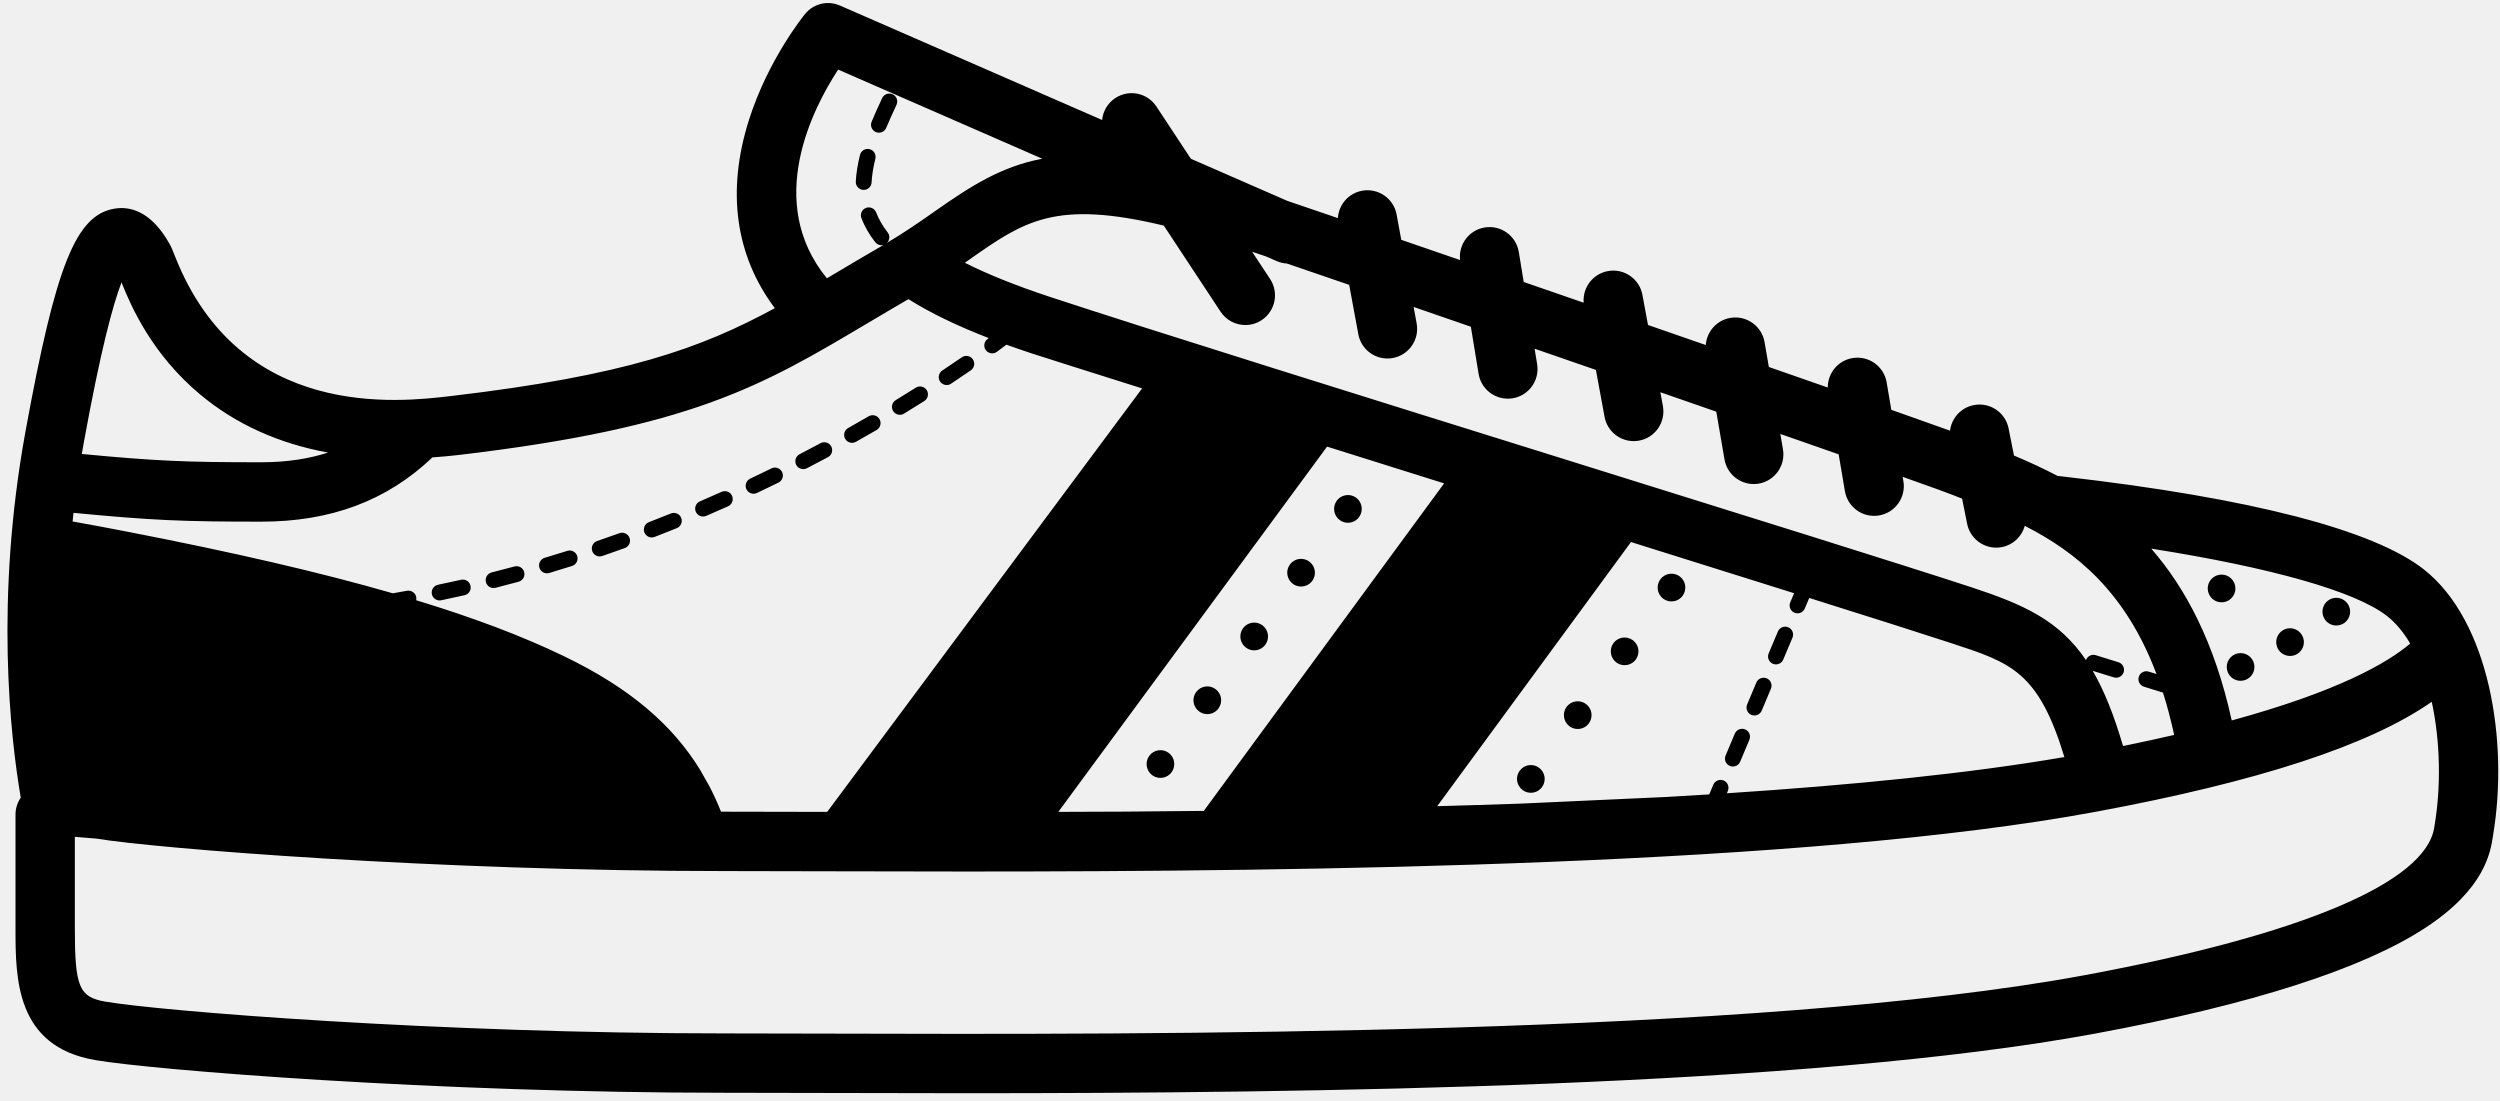
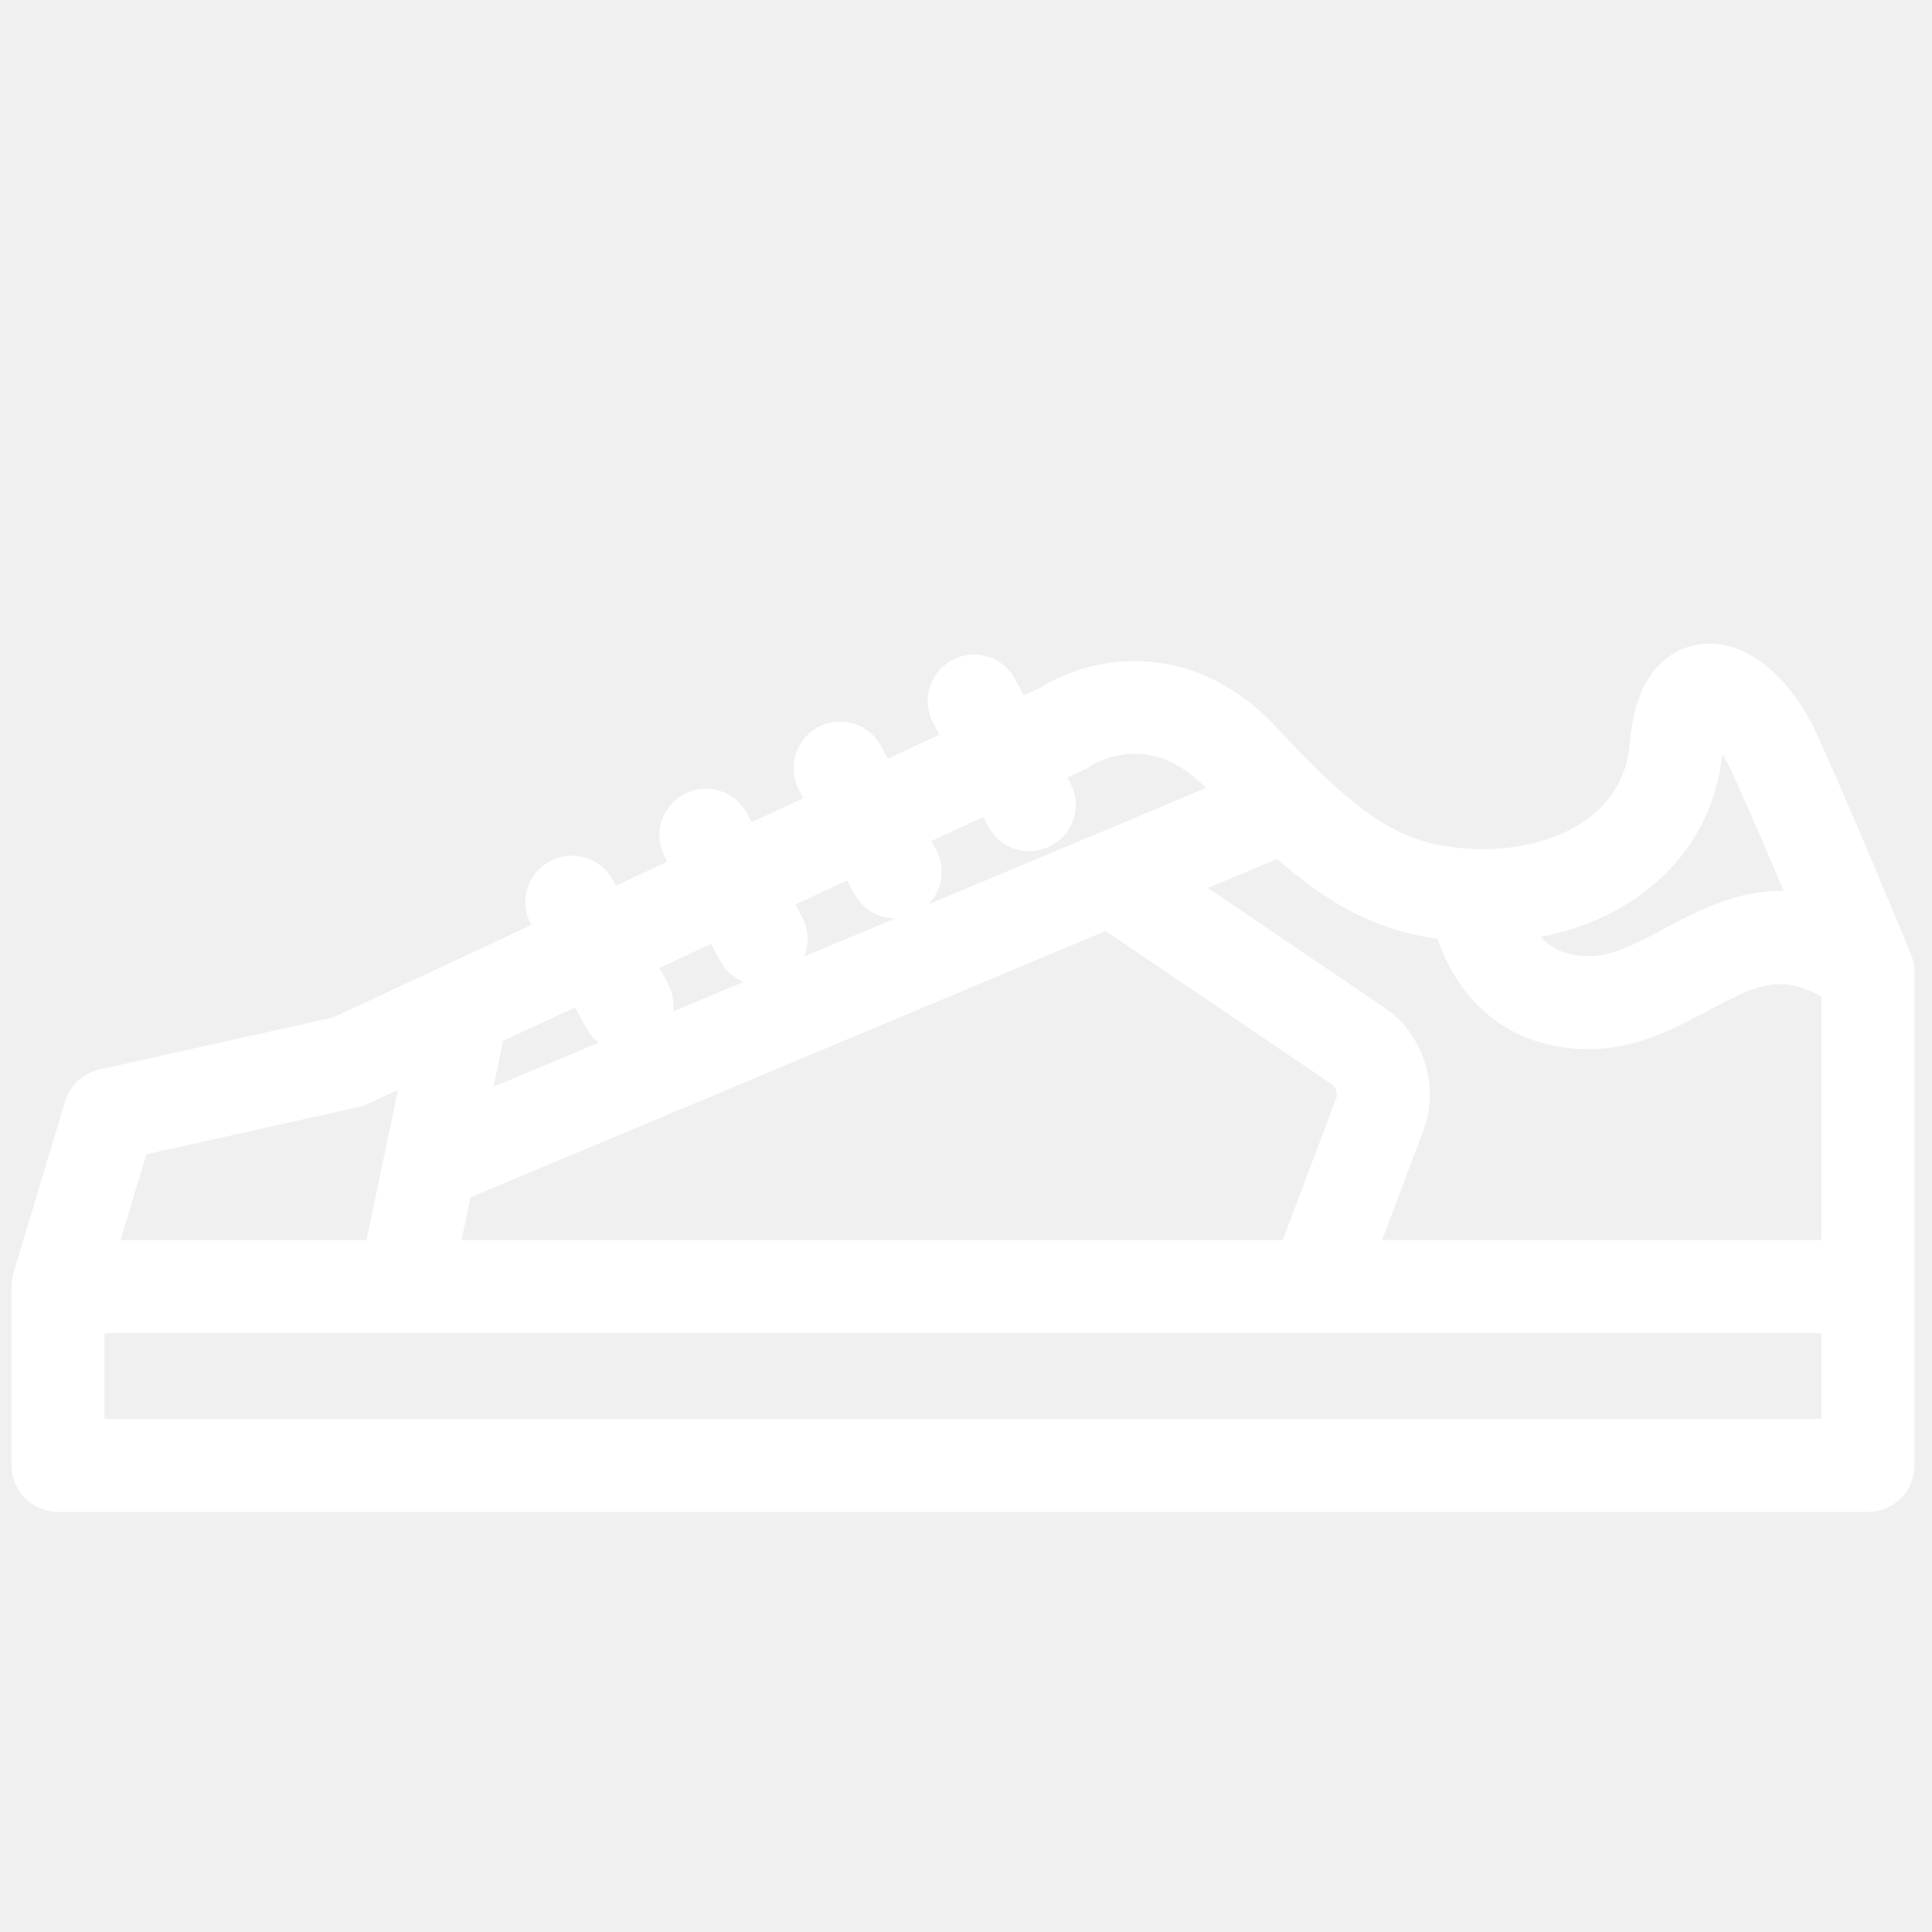
- <svg xmlns="http://www.w3.org/2000/svg" width="284px" height="125px" viewBox="0 0 284 125" version="1.1">
-   <defs />
-   <g id="Page-1" stroke="none" stroke-width="1" fill="none" fill-rule="evenodd">
-     <g id="noun_38030_cc" transform="translate(1, 0)" fill="#000000">
-       <path d="M253.531,77.339 C252.917,77.339 252.337,76.981 252.083,76.382 C251.744,75.581 252.118,74.66 252.917,74.318 C253.713,73.977 254.638,74.35 254.979,75.15 C255.317,75.952 254.944,76.874 254.148,77.213 C253.944,77.299 253.735,77.339 253.531,77.339 L253.531,77.339 Z M252.26,68.147 C252.98,67.652 253.159,66.672 252.663,65.957 C252.176,65.24 251.194,65.057 250.48,65.552 C249.761,66.047 249.581,67.022 250.077,67.741 C250.381,68.183 250.873,68.422 251.372,68.422 C251.68,68.422 251.992,68.331 252.267,68.147 L252.26,68.147 L252.26,68.147 Z M259.153,74.515 C259.419,74.515 259.694,74.449 259.94,74.305 C260.692,73.869 260.948,72.906 260.51,72.156 C260.074,71.4 259.114,71.143 258.362,71.58 C257.612,72.016 257.356,72.978 257.787,73.734 C258.08,74.237 258.609,74.515 259.153,74.515 L259.153,74.515 Z M264.406,71.057 C264.73,71.057 265.056,70.958 265.34,70.752 C266.036,70.236 266.185,69.245 265.669,68.548 C265.152,67.85 264.167,67.701 263.468,68.219 C262.77,68.736 262.623,69.721 263.139,70.423 C263.449,70.837 263.926,71.057 264.406,71.057 L264.406,71.057 Z M195.854,87.078 C196.205,87.078 196.537,86.873 196.682,86.528 L197.73,84.041 C197.924,83.581 197.711,83.054 197.253,82.864 C196.798,82.668 196.269,82.885 196.075,83.34 L195.028,85.828 C194.833,86.288 195.048,86.814 195.505,87.005 C195.62,87.054 195.738,87.078 195.854,87.078 L195.854,87.078 Z M200.399,75.405 C200.513,75.453 200.631,75.474 200.748,75.474 C201.1,75.474 201.432,75.269 201.577,74.924 L202.626,72.438 C202.818,71.979 202.605,71.452 202.149,71.26 C201.69,71.065 201.165,71.281 200.97,71.737 L199.92,74.225 C199.73,74.686 199.942,75.214 200.399,75.405 L200.399,75.405 Z M197.953,81.206 C198.066,81.256 198.184,81.277 198.302,81.277 C198.651,81.277 198.984,81.071 199.13,80.726 L200.177,78.24 C200.37,77.78 200.155,77.253 199.7,77.06 C199.24,76.867 198.713,77.082 198.521,77.54 L197.474,80.027 C197.279,80.485 197.497,81.014 197.953,81.206 L197.953,81.206 Z M140.544,73.571 C140.786,73.749 141.056,73.847 141.333,73.871 C141.864,73.919 142.405,73.699 142.743,73.236 C143.257,72.537 143.106,71.546 142.41,71.033 C141.712,70.519 140.722,70.667 140.207,71.366 C139.694,72.072 139.845,73.057 140.544,73.571 L140.544,73.571 Z M135.221,80.816 C135.457,80.996 135.732,81.091 136.009,81.118 C136.538,81.165 137.078,80.942 137.417,80.482 C137.93,79.781 137.784,78.797 137.084,78.282 C136.384,77.763 135.402,77.911 134.882,78.617 C134.365,79.314 134.518,80.302 135.221,80.816 L135.221,80.816 Z M151.193,59.078 C151.436,59.258 151.711,59.354 151.984,59.379 C152.517,59.426 153.054,59.204 153.391,58.742 C153.904,58.044 153.761,57.06 153.058,56.539 C152.36,56.026 151.375,56.177 150.859,56.875 C150.343,57.581 150.494,58.565 151.193,59.078 L151.193,59.078 Z M145.87,66.327 C146.108,66.503 146.383,66.599 146.661,66.623 C147.187,66.67 147.732,66.45 148.071,65.992 C148.584,65.288 148.435,64.304 147.731,63.789 C147.031,63.275 146.048,63.425 145.534,64.124 C145.021,64.824 145.17,65.808 145.87,66.327 L145.87,66.327 Z M129.893,88.063 C130.135,88.239 130.405,88.334 130.682,88.359 C131.211,88.406 131.754,88.185 132.093,87.728 C132.606,87.025 132.456,86.038 131.757,85.523 C131.054,85.011 130.071,85.159 129.558,85.858 C129.044,86.56 129.195,87.547 129.893,88.063 L129.893,88.063 Z M78.871,58.678 C78.988,58.678 79.109,58.656 79.224,58.605 C80.064,58.244 80.891,57.88 81.707,57.515 C82.161,57.313 82.364,56.78 82.161,56.326 C81.958,55.873 81.427,55.67 80.973,55.873 C80.166,56.235 79.346,56.596 78.516,56.953 C78.06,57.149 77.849,57.678 78.044,58.134 C78.191,58.475 78.522,58.678 78.871,58.678 L78.871,58.678 Z M73.043,61.056 C73.15,61.056 73.26,61.036 73.365,60.996 C74.216,60.666 75.057,60.334 75.887,59.998 C76.347,59.812 76.569,59.288 76.383,58.826 C76.197,58.366 75.672,58.144 75.213,58.331 C74.391,58.662 73.56,58.992 72.718,59.317 C72.255,59.497 72.024,60.017 72.204,60.481 C72.341,60.837 72.682,61.056 73.043,61.056 L73.043,61.056 Z M67.129,63.211 C67.225,63.211 67.323,63.194 67.42,63.162 C68.281,62.867 69.134,62.566 69.978,62.261 C70.445,62.093 70.687,61.577 70.518,61.11 C70.349,60.643 69.834,60.401 69.368,60.569 C68.532,60.87 67.689,61.166 66.838,61.458 C66.368,61.619 66.117,62.131 66.278,62.601 C66.406,62.975 66.754,63.211 67.129,63.211 L67.129,63.211 Z M61.136,65.129 C61.221,65.129 61.307,65.118 61.393,65.092 C62.264,64.833 63.128,64.566 63.985,64.294 C64.458,64.142 64.719,63.638 64.57,63.166 C64.42,62.692 63.914,62.429 63.441,62.58 C62.595,62.849 61.741,63.111 60.878,63.368 C60.404,63.51 60.132,64.01 60.275,64.488 C60.391,64.877 60.748,65.129 61.136,65.129 L61.136,65.129 Z M84.607,56.089 C84.736,56.089 84.866,56.062 84.99,56.003 C85.819,55.609 86.634,55.218 87.433,54.824 C87.878,54.605 88.062,54.067 87.843,53.62 C87.623,53.174 87.086,52.989 86.64,53.209 C85.849,53.598 85.043,53.987 84.223,54.376 C83.774,54.588 83.582,55.124 83.794,55.573 C83.948,55.898 84.271,56.089 84.607,56.089 L84.607,56.089 Z M48.938,68.21 C48.999,68.21 49.06,68.204 49.121,68.191 C50.011,68.007 50.895,67.817 51.773,67.616 C52.258,67.506 52.561,67.025 52.451,66.541 C52.341,66.056 51.858,65.751 51.377,65.862 C50.509,66.058 49.636,66.246 48.758,66.428 C48.271,66.53 47.958,67.007 48.059,67.494 C48.147,67.919 48.522,68.21 48.938,68.21 L48.938,68.21 Z M55.07,66.801 C55.143,66.801 55.217,66.792 55.29,66.774 C56.171,66.551 57.047,66.322 57.915,66.085 C58.394,65.954 58.676,65.461 58.546,64.981 C58.415,64.502 57.923,64.219 57.443,64.35 C56.585,64.583 55.722,64.811 54.85,65.03 C54.369,65.152 54.078,65.641 54.2,66.121 C54.302,66.53 54.668,66.801 55.07,66.801 L55.07,66.801 Z M101.225,47.124 C101.384,47.124 101.545,47.082 101.691,46.992 C102.494,46.502 103.263,46.024 103.997,45.559 C104.416,45.294 104.542,44.738 104.276,44.319 C104.011,43.9 103.456,43.774 103.037,44.039 C102.311,44.498 101.55,44.97 100.756,45.455 C100.333,45.714 100.199,46.266 100.457,46.691 C100.626,46.969 100.922,47.124 101.225,47.124 L101.225,47.124 Z M106.54,43.741 C106.71,43.741 106.883,43.693 107.035,43.592 C107.848,43.053 108.599,42.542 109.286,42.069 C109.694,41.786 109.797,41.227 109.515,40.818 C109.233,40.408 108.673,40.305 108.265,40.588 C107.588,41.055 106.846,41.559 106.043,42.091 C105.628,42.366 105.515,42.925 105.79,43.339 C105.962,43.6 106.248,43.741 106.54,43.741 L106.54,43.741 Z M98.499,15.006 C98.612,15.052 98.731,15.074 98.846,15.074 C99.197,15.074 99.53,14.867 99.675,14.523 C100.005,13.733 100.398,12.855 100.84,11.911 C101.05,11.461 100.857,10.925 100.407,10.714 C99.958,10.504 99.422,10.697 99.212,11.146 C98.759,12.113 98.357,13.015 98.018,13.827 C97.826,14.287 98.042,14.814 98.499,15.006 L98.499,15.006 Z M97.071,21.571 C97.086,21.572 97.1,21.572 97.116,21.572 C97.592,21.572 97.989,21.199 98.013,20.718 C98.054,19.915 98.193,19.038 98.441,18.033 C98.559,17.55 98.265,17.063 97.783,16.944 C97.3,16.824 96.814,17.12 96.695,17.603 C96.42,18.72 96.264,19.71 96.218,20.628 C96.194,21.125 96.576,21.547 97.071,21.571 L97.071,21.571 Z M90.249,53.296 C90.388,53.296 90.53,53.263 90.661,53.194 C91.478,52.773 92.278,52.35 93.061,51.932 C93.499,51.697 93.663,51.152 93.429,50.714 C93.194,50.276 92.649,50.111 92.213,50.346 C91.439,50.761 90.647,51.179 89.837,51.598 C89.396,51.825 89.223,52.368 89.451,52.809 C89.609,53.118 89.924,53.296 90.249,53.296 L90.249,53.296 Z M95.792,50.307 C95.941,50.307 96.092,50.269 96.232,50.191 C97.04,49.737 97.825,49.287 98.586,48.845 C99.014,48.595 99.16,48.044 98.91,47.614 C98.661,47.184 98.111,47.039 97.681,47.289 C96.928,47.728 96.151,48.173 95.351,48.623 C94.918,48.867 94.764,49.414 95.007,49.848 C95.172,50.142 95.477,50.307 95.792,50.307 L95.792,50.307 Z M282.225,94.809 L282.196,95.008 C281.923,96.788 281.29,100.957 274.56,105.374 C267.418,110.065 254.814,114.112 237.096,117.401 C204.109,123.527 147.47,124.19 108.715,124.19 C102.824,124.19 97.349,124.174 92.429,124.161 C88.37,124.149 84.679,124.139 81.438,124.139 C48.376,124.139 16.241,121.535 9.804,120.424 C0.762,118.864 0.762,111.117 0.762,105.461 L0.762,92.527 C0.762,91.815 0.983,91.157 1.358,90.613 C0.163,83.616 -1.581,68.076 1.893,49.026 C5.344,30.112 7.615,24.432 12.016,23.701 C13.689,23.424 16.133,23.896 18.271,27.724 C18.481,28.101 18.64,28.502 18.879,29.111 C26.248,47.816 44.314,45.687 50.25,44.988 C70.025,42.66 78.597,39.581 87.019,35.007 C82.547,29.039 81.518,21.747 84.066,13.674 C86.232,6.805 90.285,1.794 90.457,1.584 C91.413,0.414 93.029,0.023 94.414,0.627 L124.2,13.632 C124.296,12.654 124.814,11.725 125.697,11.141 C127.251,10.114 129.341,10.544 130.367,12.097 L134.282,18.034 L145.247,22.822 C146.854,23.366 148.788,24.026 150.982,24.775 C151.075,23.266 152.176,21.956 153.73,21.668 C155.559,21.33 157.32,22.54 157.655,24.372 L158.184,27.244 C160.304,27.972 162.541,28.742 164.863,29.541 C164.666,27.769 165.884,26.133 167.662,25.84 C169.497,25.539 171.232,26.784 171.535,28.621 L172.094,32.034 C174.333,32.808 176.612,33.594 178.906,34.388 C178.763,32.682 179.936,31.114 181.653,30.796 C183.48,30.455 185.243,31.668 185.58,33.5 L186.212,36.917 C188.424,37.685 190.622,38.446 192.775,39.194 C192.885,37.684 194.003,36.381 195.564,36.113 C197.395,35.799 199.141,37.031 199.455,38.867 L199.942,41.687 C202.279,42.502 204.525,43.285 206.636,44.024 C206.625,42.398 207.789,40.958 209.439,40.679 C211.274,40.368 213.013,41.604 213.325,43.439 L213.852,46.554 C216.585,47.518 218.858,48.324 220.525,48.924 C220.695,47.517 221.744,46.313 223.211,46.021 C225.036,45.656 226.812,46.84 227.176,48.667 L227.789,51.751 C229.409,52.431 231.072,53.185 232.748,54.068 C232.977,54.091 233.219,54.116 233.475,54.146 C254.955,56.606 268.675,60.254 274.304,64.649 C281.824,70.527 283.981,84.271 282.225,94.809 L282.225,94.809 Z M243.38,62.324 C247.277,66.8 250.579,72.979 252.525,81.844 C264.381,78.601 270.071,75.421 272.8,73.111 C272.052,71.84 271.172,70.765 270.153,69.971 C266.577,67.178 257.045,64.482 243.38,62.324 L243.38,62.324 Z M109.181,29.446 C108.993,29.578 108.799,29.714 108.605,29.85 C111.212,31.164 114.433,32.458 118.24,33.715 C129.364,37.387 153.777,45.005 177.389,52.373 C196.842,58.444 215.221,64.178 222.887,66.691 C228.938,68.676 232.919,70.489 235.969,74.989 C236.13,74.536 236.617,74.287 237.08,74.43 L239.656,75.23 C240.131,75.377 240.393,75.88 240.251,76.355 C240.131,76.74 239.776,76.989 239.392,76.989 C239.305,76.989 239.212,76.975 239.127,76.948 L236.732,76.207 C238.011,78.402 239.127,81.166 240.177,84.746 C242.23,84.329 244.164,83.911 245.984,83.488 C245.61,81.771 245.19,80.169 244.715,78.682 L242.561,78.012 C242.086,77.865 241.819,77.362 241.967,76.888 C242.112,76.414 242.615,76.15 243.091,76.295 L243.979,76.571 C240.471,67.251 234.885,62.727 229.016,59.737 C228.686,60.926 227.72,61.89 226.433,62.148 C226.21,62.192 225.987,62.213 225.768,62.213 C224.194,62.213 222.79,61.105 222.466,59.501 L221.896,56.65 C221.847,56.629 221.795,56.61 221.744,56.59 L220.814,56.221 C220.105,55.941 218.093,55.214 215.142,54.169 L215.226,54.664 C215.537,56.499 214.3,58.242 212.465,58.553 C212.275,58.586 212.087,58.602 211.899,58.602 C210.285,58.602 208.858,57.437 208.581,55.792 L207.872,51.612 C205.826,50.894 203.6,50.117 201.246,49.296 L201.545,51.043 C201.859,52.878 200.628,54.623 198.795,54.939 C198.602,54.972 198.409,54.988 198.22,54.988 C196.609,54.988 195.186,53.828 194.902,52.186 L193.97,46.764 C191.9,46.044 189.773,45.307 187.617,44.558 L187.905,46.124 C188.243,47.956 187.036,49.717 185.204,50.055 C184.998,50.093 184.788,50.112 184.586,50.112 C182.993,50.112 181.575,48.975 181.278,47.35 L180.295,42.022 C177.966,41.216 175.636,40.41 173.33,39.614 L173.619,41.369 C173.92,43.207 172.677,44.943 170.84,45.245 C170.654,45.274 170.47,45.289 170.289,45.289 C168.669,45.289 167.237,44.116 166.967,42.462 L166.089,37.115 C163.853,36.343 161.675,35.592 159.587,34.872 L159.932,36.74 C160.268,38.572 159.06,40.332 157.229,40.669 C157.023,40.708 156.815,40.726 156.613,40.726 C155.018,40.726 153.601,39.589 153.304,37.964 L152.268,32.359 C149.608,31.447 147.215,30.628 145.191,29.937 C144.807,29.915 144.418,29.829 144.044,29.665 L142.823,29.132 C142.247,28.938 141.719,28.759 141.24,28.598 L143.282,31.692 C144.307,33.247 143.879,35.338 142.327,36.365 C141.756,36.743 141.111,36.923 140.473,36.923 C139.379,36.923 138.308,36.391 137.658,35.408 L131.208,25.629 C118.868,22.662 115.327,25.136 109.181,29.446 L109.181,29.446 Z M195.284,89.843 L195.171,90.115 C209.403,89.189 222.654,87.87 233.515,86.001 C230.568,76.316 227.468,75.295 220.79,73.103 C217.307,71.962 211.578,70.142 204.531,67.928 L204.024,69.124 C203.882,69.467 203.55,69.675 203.199,69.675 C203.082,69.675 202.962,69.653 202.848,69.605 C202.39,69.411 202.177,68.884 202.373,68.426 L202.809,67.39 C202.567,67.313 202.317,67.235 202.07,67.157 C202.07,67.157 194.701,64.847 184.281,61.576 L162.267,91.582 C165.412,91.491 168.558,91.408 171.696,91.293 L187.906,90.553 C189.673,90.454 191.427,90.354 193.169,90.245 L193.632,89.146 C193.824,88.688 194.355,88.473 194.809,88.667 C195.263,88.855 195.476,89.385 195.284,89.843 L195.284,89.843 Z M149.756,50.735 L119.225,92.229 L126.755,92.2 C129.699,92.18 132.711,92.152 135.751,92.118 L163.052,54.912 C158.614,53.518 154.119,52.106 149.756,50.735 L149.756,50.735 Z M92.935,31.614 C93.312,31.392 93.691,31.166 94.078,30.937 C95.676,29.987 97.328,29.005 99.134,27.962 C99.216,27.915 99.293,27.867 99.375,27.82 C99.295,27.842 99.214,27.86 99.132,27.86 C98.865,27.86 98.599,27.74 98.423,27.511 C97.746,26.641 97.219,25.724 96.856,24.786 C96.677,24.322 96.906,23.8 97.369,23.621 C97.832,23.442 98.353,23.672 98.532,24.135 C98.832,24.91 99.272,25.675 99.842,26.408 C100.12,26.766 100.082,27.268 99.773,27.584 C101.864,26.338 103.616,25.112 105.313,23.922 C109.351,21.09 112.79,18.901 117.405,18.032 L94.213,7.905 C91.329,12.312 85.839,22.943 92.935,31.614 L92.935,31.614 Z M8.293,51.57 C16.773,52.381 20.178,52.514 28.681,52.514 C31.712,52.514 34.2,52.079 36.264,51.414 C30.624,50.376 25.766,48.174 21.742,44.816 C16.255,40.238 13.887,34.794 12.804,32.08 C11.809,34.645 10.413,39.889 8.525,50.243 C8.443,50.687 8.369,51.128 8.293,51.57 L8.293,51.57 Z M7.244,59.238 C9.202,59.588 11.211,59.962 13.262,60.36 C25.391,62.711 35.337,65.009 43.62,67.398 C44.155,67.302 44.687,67.211 45.231,67.111 C45.721,67.026 46.195,67.348 46.284,67.835 C46.306,67.953 46.303,68.073 46.279,68.185 C52.86,70.188 58.331,72.266 62.981,74.502 C70.685,78.205 75.427,82.415 78.522,87.436 L79.584,89.311 C80.071,90.249 80.511,91.213 80.909,92.208 L81.439,92.208 C84.686,92.208 88.382,92.219 92.45,92.23 C92.62,92.23 92.796,92.231 92.968,92.231 L128.743,44.122 C121.997,41.996 117.241,40.49 116.129,40.123 C115.159,39.802 114.23,39.48 113.331,39.156 C113.026,39.386 112.67,39.654 112.242,39.967 C112.083,40.085 111.896,40.142 111.712,40.142 C111.435,40.142 111.162,40.015 110.987,39.774 C110.694,39.373 110.781,38.81 111.18,38.517 C111.232,38.479 111.277,38.446 111.326,38.409 C107.663,36.991 104.647,35.527 102.199,33.983 C100.547,34.94 99.007,35.855 97.518,36.738 C85.531,43.86 77.61,48.564 51.04,51.694 C50.049,51.808 49.08,51.892 48.123,51.96 C42.971,56.866 36.608,59.261 28.681,59.261 C19.797,59.261 16.321,59.12 7.353,58.258 C7.316,58.586 7.277,58.913 7.244,59.238 L7.244,59.238 Z M275.246,79.723 C268.17,84.668 255.592,88.78 237.096,92.216 C204.109,98.341 147.47,99.005 108.715,99.005 C102.824,99.005 97.349,98.988 92.429,98.977 C88.37,98.964 84.679,98.954 81.438,98.954 C48.629,98.954 16.732,96.39 9.957,95.267 L7.502,95.065 L7.502,105.466 C7.502,112.104 7.985,113.27 10.949,113.781 C17.216,114.862 48.757,117.396 81.438,117.396 C84.684,117.396 88.381,117.409 92.448,117.418 C129.507,117.524 198.486,117.714 235.865,110.772 C260.495,106.196 274.581,100.24 275.531,93.994 L275.577,93.703 C276.31,89.314 276.219,84.202 275.246,79.723 L275.246,79.723 Z M179.164,79.97 C178.466,79.455 177.476,79.603 176.962,80.302 C176.45,81.007 176.599,81.992 177.298,82.507 C177.54,82.685 177.81,82.782 178.087,82.806 C178.618,82.854 179.16,82.635 179.497,82.171 C180.012,81.473 179.861,80.482 179.164,79.97 L179.164,79.97 Z M173.837,87.218 C173.138,86.7 172.155,86.848 171.636,87.553 C171.121,88.25 171.273,89.239 171.975,89.751 C172.211,89.931 172.486,90.026 172.763,90.053 C173.293,90.101 173.832,89.877 174.171,89.418 C174.684,88.718 174.537,87.733 173.837,87.218 L173.837,87.218 Z M189.813,65.476 C189.115,64.962 188.13,65.113 187.614,65.811 C187.099,66.516 187.249,67.5 187.948,68.014 C188.191,68.195 188.466,68.29 188.739,68.314 C189.272,68.362 189.809,68.141 190.147,67.678 C190.661,66.979 190.516,65.996 189.813,65.476 L189.813,65.476 Z M184.486,72.725 C183.786,72.211 182.804,72.361 182.289,73.06 C181.777,73.759 181.926,74.743 182.625,75.262 C182.863,75.438 183.138,75.533 183.416,75.558 C183.942,75.605 184.487,75.384 184.826,74.927 C185.339,74.222 185.19,73.24 184.486,72.725 L184.486,72.725 Z" id="Shape" />
-     </g>
+ <svg xmlns="http://www.w3.org/2000/svg" version="1.1" id="Calque_1" x="0px" y="0px" width="100px" height="100px" viewBox="0 0 100 100" enable-background="new 0 0 100 100" xml:space="preserve">
+   <g>
+     <path display="none" fill="#FFFFFF" stroke="#FFFFFF" stroke-width="2.5" stroke-linecap="round" stroke-linejoin="round" stroke-miterlimit="10" d="   M71.584,23.942c0,0-1.445,2.039-2.268,3.233c-0.824,1.192-1.269,2.32-0.229,3.127c3.631,2.812,12.157,9.459,15.528,12.438   c4.339,3.832,6.352,7.04,11.959,6.089" />
+     <path fill="#FFFFFF" stroke="#FFFFFF" stroke-width="2.5" stroke-linecap="round" stroke-linejoin="round" stroke-miterlimit="10" d="   M97.757,49.865c-0.143-0.344-3.495-8.444-4.938-11.521c-0.956-2.042-2.854-4.099-4.768-3.739c-0.985,0.179-2.209,1.01-2.443,3.946   c-0.367,4.59-4.67,6.646-8.774,6.646c-4.608,0-7.067-1.752-11.677-6.695c-4.054-4.348-8.702-3.122-10.678-1.823l-2.033,0.949   l-1.004-1.884c-0.299-0.562-0.998-0.777-1.564-0.478c-0.563,0.3-0.776,1.003-0.478,1.565l0.944,1.777l-4.939,2.303l-0.902-1.697   c-0.3-0.562-1-0.779-1.566-0.478c-0.563,0.3-0.776,1.001-0.476,1.565l0.844,1.591l-4.941,2.303l-0.803-1.511   c-0.3-0.562-0.999-0.778-1.565-0.479c-0.563,0.301-0.777,1-0.476,1.565l0.746,1.405l-4.94,2.303l-0.703-1.325   c-0.301-0.562-0.999-0.777-1.566-0.478c-0.563,0.301-0.776,1-0.476,1.563l0.646,1.216l-11.564,5.396L5.422,56.576   c-0.41,0.092-0.737,0.396-0.857,0.794l-2.674,8.896c-0.03,0.104-0.047,0.217-0.047,0.33v9.253c0,0.642,0.519,1.157,1.157,1.157   h93.688c0.639,0,1.155-0.516,1.155-1.157V50.308C97.844,50.154,97.814,50.005,97.757,49.865z M87.914,38.735   c0.115-1.449,0.484-1.841,0.551-1.853c0.361-0.052,1.449,0.713,2.261,2.445c0.867,1.854,2.497,5.688,3.635,8.404   c-3.058-1.005-5.466,0.28-7.638,1.442c-1.55,0.828-3.023,1.63-4.652,1.564c-2.752-0.076-3.853-1.945-4.288-3.262   C83.41,47.122,87.521,43.632,87.914,38.735z M24.881,53.315c0.019-0.095,0.003-0.187,0.001-0.278l5.432-2.533l1.121,2.104   c0.207,0.394,0.608,0.616,1.021,0.616c0.183,0,0.369-0.046,0.542-0.138c0.563-0.301,0.779-0.999,0.478-1.564l-1.062-2l4.938-2.303   l1.023,1.918c0.207,0.392,0.608,0.615,1.022,0.615c0.183,0,0.369-0.045,0.542-0.138c0.563-0.3,0.778-0.998,0.478-1.563   l-0.965-1.811l4.939-2.303l0.923,1.729c0.207,0.394,0.608,0.616,1.021,0.616c0.183,0,0.369-0.045,0.542-0.137   c0.563-0.301,0.779-1,0.478-1.564l-0.865-1.625l4.941-2.303l0.822,1.542c0.208,0.393,0.607,0.615,1.021,0.615   c0.184,0,0.37-0.046,0.543-0.138c0.563-0.3,0.779-0.998,0.479-1.562l-0.766-1.438l2.006-0.937c0.058-0.026,0.113-0.057,0.167-0.095   c0.159-0.11,3.958-2.644,7.761,1.436c0.385,0.414,0.746,0.785,1.112,1.162l-40.745,17.09L24.881,53.315z M23.261,61.078L57.4,46.76   c0.039,0.033,0.064,0.08,0.109,0.108l12.182,8.255c0.607,0.412,0.924,1.412,0.665,2.1l-3.097,8.216H22.352L23.261,61.078z    M6.589,58.684l11.7-2.603c0.082-0.021,0.163-0.045,0.238-0.082l3.801-1.77l-2.339,11.209H4.556L6.589,58.684z M95.531,74.694   H4.158v-6.941h91.373V74.694z M95.531,65.438H69.732l2.787-7.403c0.639-1.692-0.035-3.812-1.531-4.826L59.91,45.704l6.318-2.65   c0.045-0.02,0.072-0.051,0.111-0.074c2.948,2.738,5.5,4.167,9.033,4.466c0.545,2.301,2.37,5.49,6.633,5.607   c0.069,0,0.139,0.001,0.209,0.001c2.154,0,3.906-0.936,5.598-1.838c2.521-1.35,4.51-2.41,7.539-0.437   c0.059,0.034,0.123,0.043,0.181,0.072L95.531,65.438L95.531,65.438z" />
  </g>
</svg>
